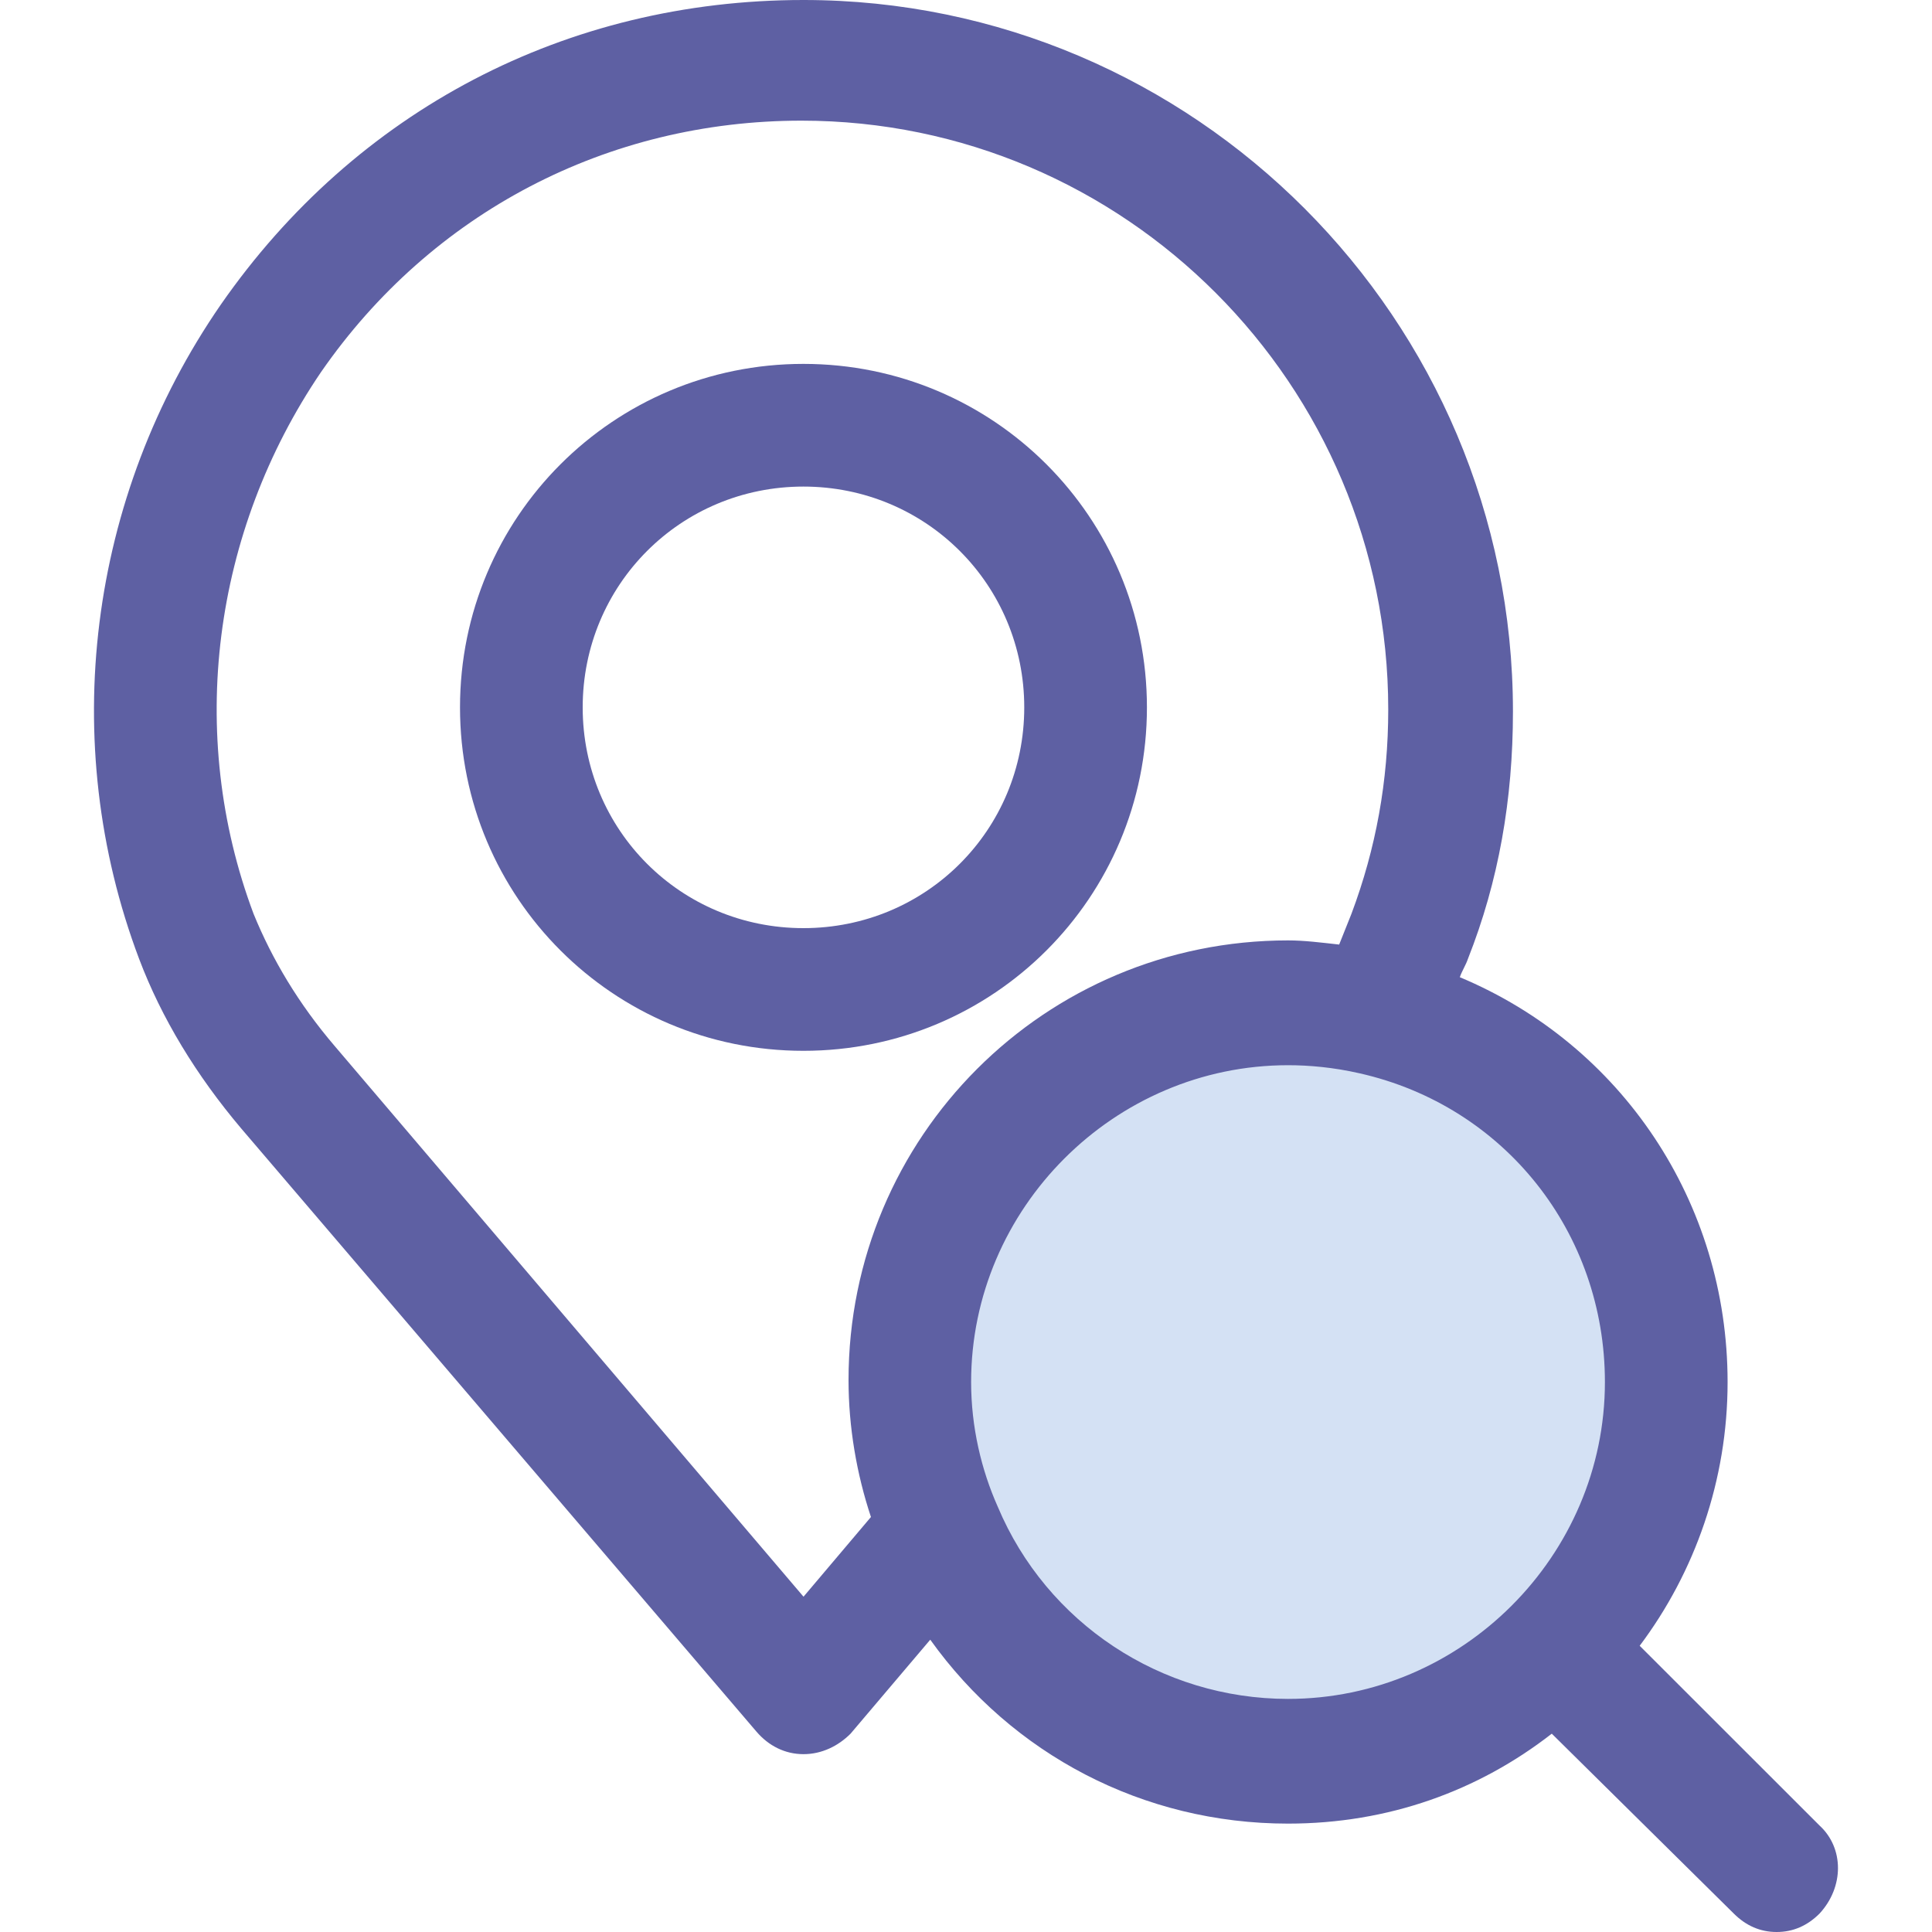
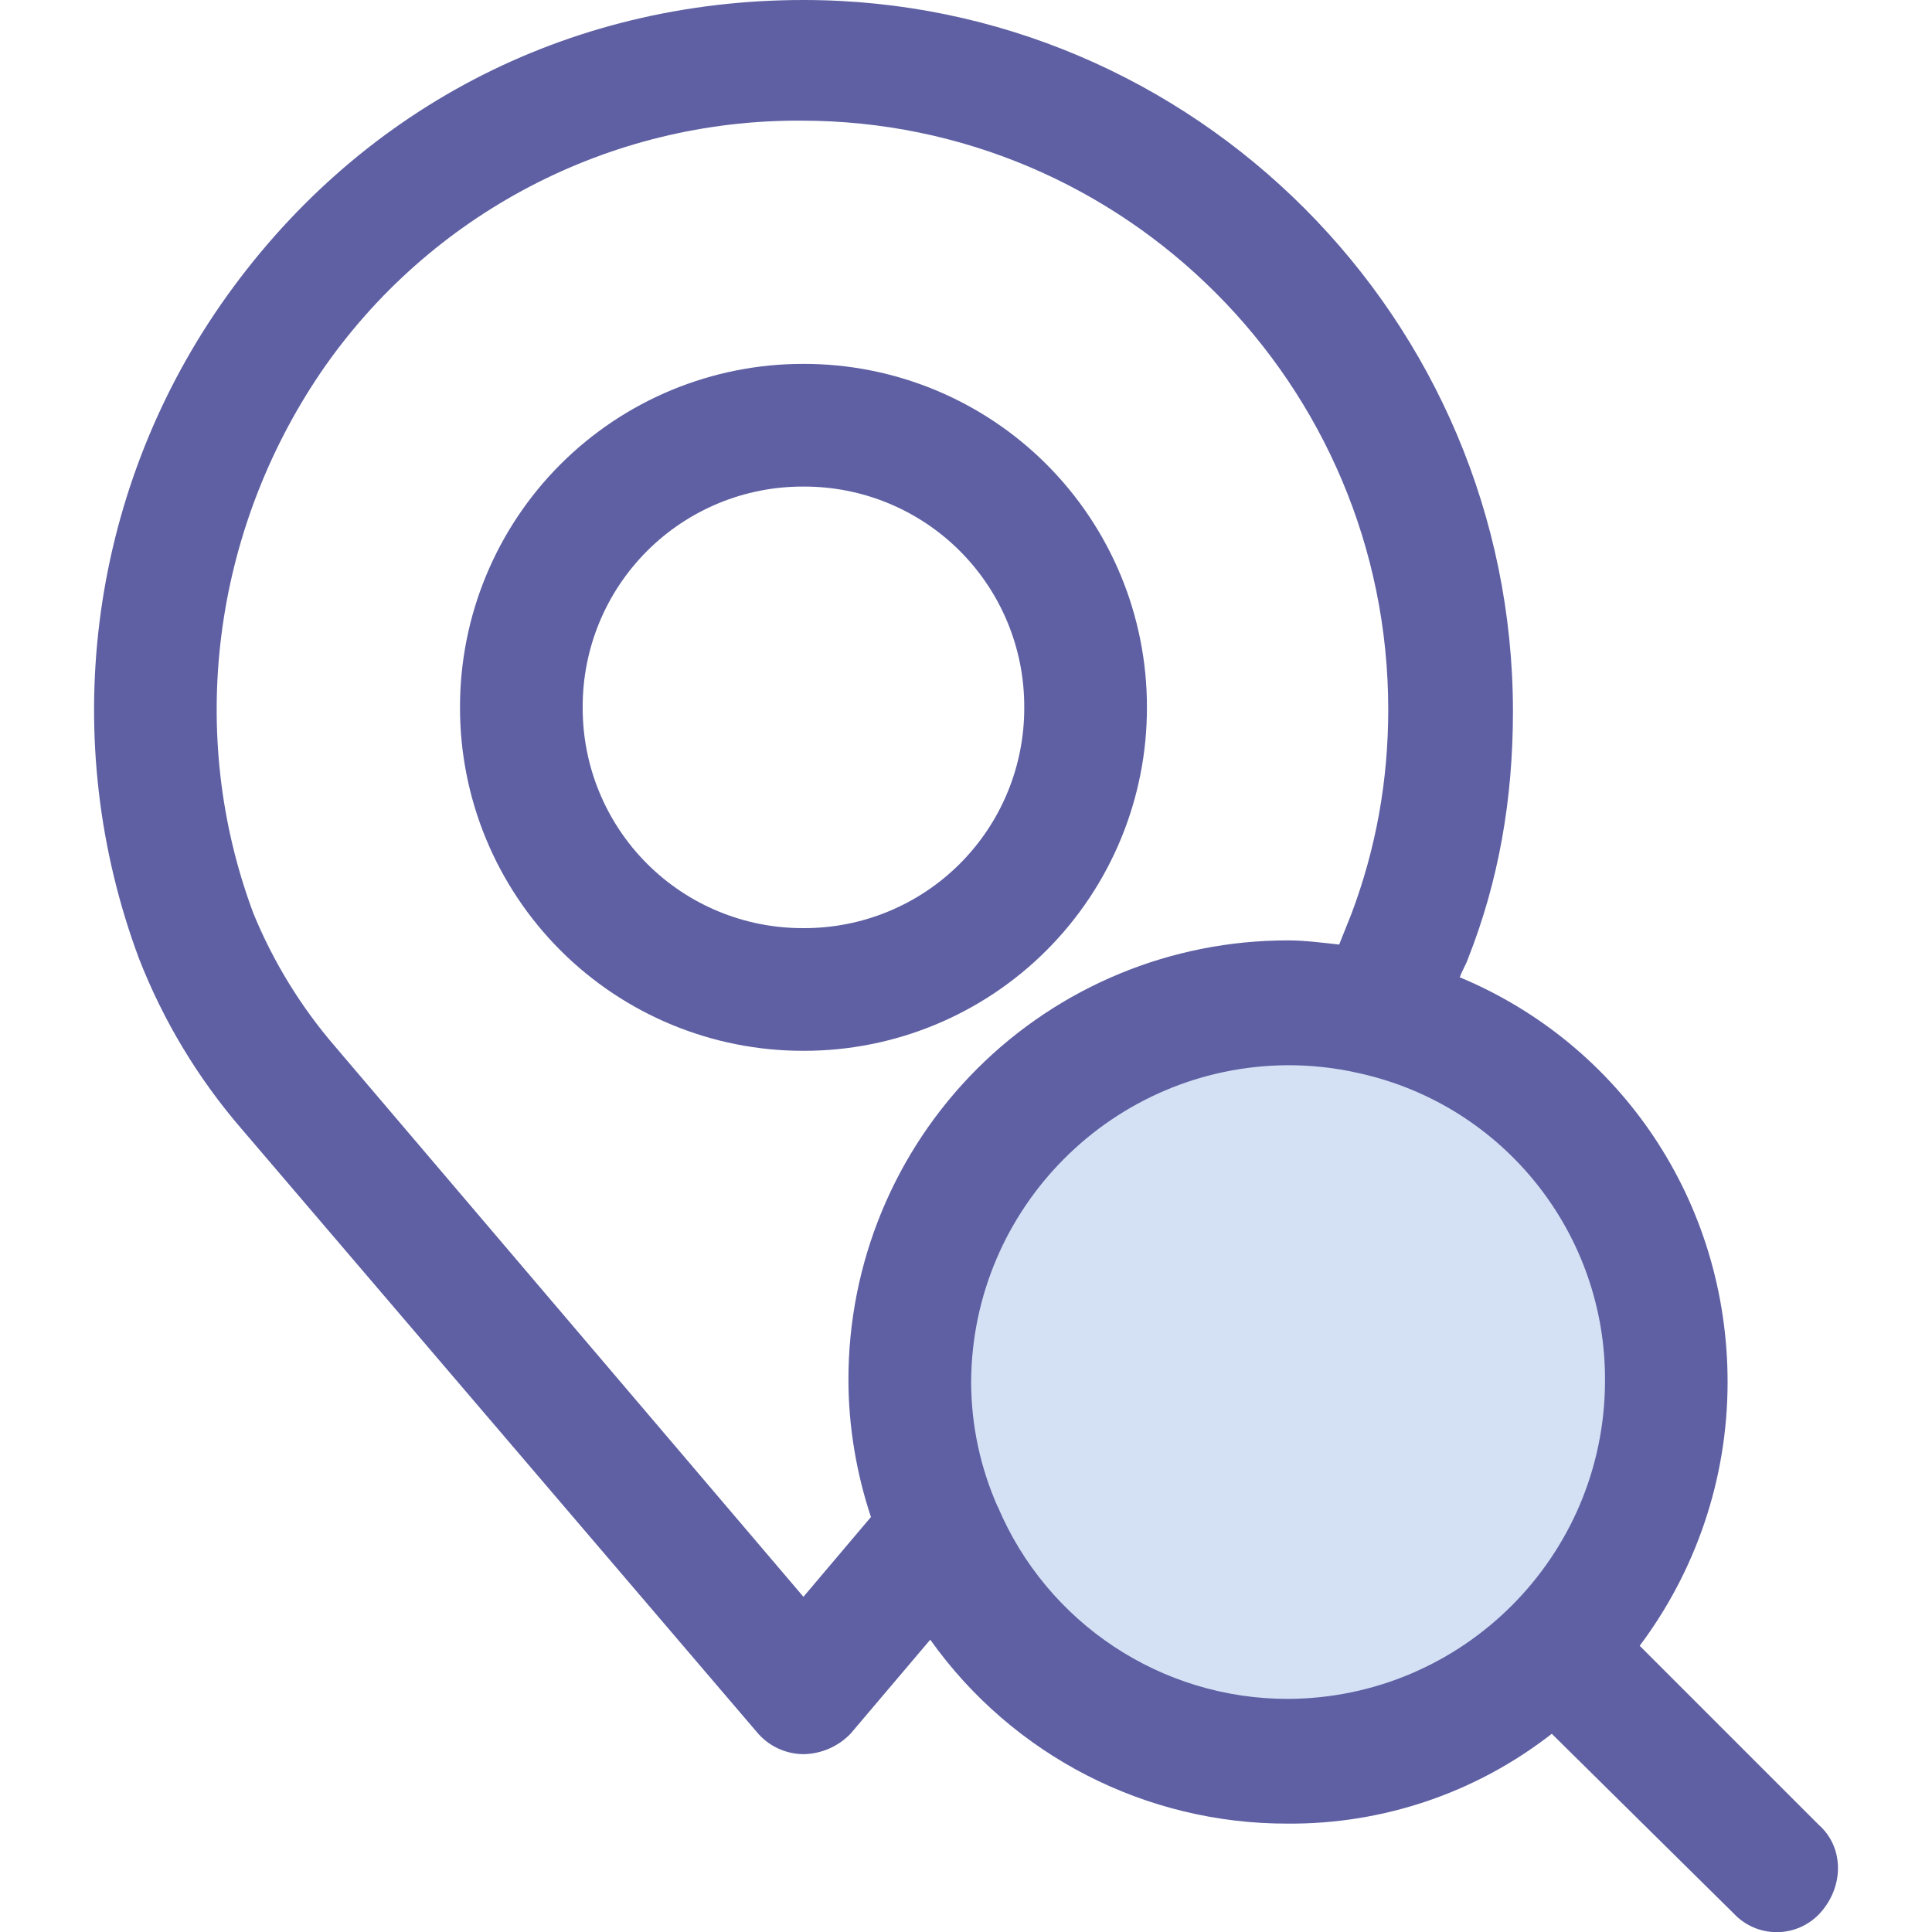
- <svg xmlns="http://www.w3.org/2000/svg" width="20" height="20" viewBox="0 0 20 20" fill="none">
-   <path d="M14.223 10.497C15.959 10.899 17.25 12.444 17.25 14.307C17.25 16.466 15.493 18.222 13.334 18.222C11.726 18.222 10.329 17.249 9.736 15.852C9.525 15.386 9.419 14.857 9.419 14.307C9.419 12.148 11.175 10.392 13.334 10.392C13.631 10.392 13.927 10.434 14.223 10.497Z" fill="#D4E1F4" />
-   <path d="M8.317 10.878C6.349 10.878 4.762 9.291 4.762 7.323C4.762 5.355 6.349 3.767 8.317 3.767C10.286 3.767 11.873 5.355 11.873 7.323C11.873 9.291 10.286 10.878 8.317 10.878ZM8.317 5.037C7.047 5.037 6.032 6.053 6.032 7.323C6.032 8.593 7.047 9.608 8.317 9.608C9.587 9.608 10.603 8.593 10.603 7.323C10.603 6.053 9.587 5.037 8.317 5.037Z" fill="#5E60A3" />
-   <path d="M18.837 18.899L16.974 17.037C17.546 16.275 17.884 15.323 17.884 14.307C17.884 12.444 16.784 10.815 15.112 10.116C15.133 10.053 15.175 9.989 15.196 9.926C15.514 9.122 15.662 8.275 15.662 7.365C15.662 3.302 12.36 0 8.318 0C5.863 0 3.683 1.143 2.286 3.153C0.911 5.143 0.593 7.683 1.44 9.926C1.672 10.54 2.032 11.132 2.498 11.683L7.831 17.926C7.958 18.074 8.127 18.159 8.318 18.159C8.508 18.159 8.678 18.074 8.805 17.947L9.63 16.974C10.477 18.159 11.831 18.878 13.334 18.878C14.371 18.878 15.302 18.54 16.064 17.947L17.948 19.809C18.075 19.936 18.223 20 18.392 20C18.561 20 18.709 19.936 18.836 19.809C19.09 19.534 19.09 19.132 18.837 18.899ZM8.318 16.529L3.471 10.836C3.09 10.392 2.815 9.926 2.625 9.46C1.926 7.598 2.202 5.503 3.323 3.852C4.466 2.201 6.286 1.249 8.297 1.249C11.641 1.249 14.371 3.979 14.371 7.344C14.371 8.085 14.244 8.783 13.99 9.46C13.948 9.566 13.905 9.672 13.863 9.778C13.672 9.757 13.503 9.735 13.334 9.735C10.815 9.735 8.784 11.767 8.784 14.286C8.784 14.773 8.868 15.259 9.016 15.704L8.318 16.529ZM10.329 15.598C10.329 15.598 10.307 15.598 10.329 15.598C10.159 15.217 10.053 14.773 10.053 14.307C10.053 12.508 11.535 11.027 13.334 11.027C13.546 11.027 13.8 11.048 14.075 11.111C15.577 11.45 16.614 12.762 16.614 14.307C16.614 16.106 15.133 17.587 13.334 17.587C12.022 17.587 10.836 16.804 10.329 15.598Z" fill="#5E60A3" />
+ <svg xmlns="http://www.w3.org/2000/svg" width="20" height="20" fill="none">
+   <path d="M14.223 10.497a3.905 3.905 0 013.027 3.81 3.92 3.92 0 01-3.916 3.915 3.91 3.91 0 01-3.598-2.37 3.737 3.737 0 01-.317-1.545 3.92 3.92 0 013.915-3.915c.297 0 .593.042.89.105z" fill="#D4E1F4" />
+   <path d="M8.317 10.878a3.55 3.55 0 01-3.555-3.555 3.55 3.55 0 013.555-3.556 3.55 3.55 0 013.556 3.556 3.55 3.55 0 01-3.556 3.555zm0-5.841a2.276 2.276 0 00-2.285 2.286 2.276 2.276 0 002.285 2.285 2.276 2.276 0 002.286-2.285 2.276 2.276 0 00-2.286-2.286z" fill="#5E60A3" />
+   <path d="M18.837 18.9l-1.863-1.863c.572-.762.91-1.714.91-2.73 0-1.863-1.1-3.492-2.772-4.19.02-.064.063-.128.084-.191.318-.804.466-1.65.466-2.56C15.662 3.301 12.36 0 8.318 0 5.863 0 3.683 1.143 2.286 3.153a7.362 7.362 0 00-.846 6.773 6.08 6.08 0 001.058 1.757l5.333 6.243a.633.633 0 00.487.233.69.69 0 00.487-.212l.825-.973a4.524 4.524 0 003.704 1.904 4.39 4.39 0 002.73-.93l1.884 1.861a.609.609 0 00.889 0c.253-.275.253-.677 0-.91zm-10.52-2.37l-4.846-5.694a5.043 5.043 0 01-.846-1.376c-.699-1.862-.423-3.957.698-5.608a5.982 5.982 0 014.974-2.603c3.344 0 6.074 2.73 6.074 6.095 0 .74-.127 1.44-.381 2.116l-.127.318c-.19-.021-.36-.043-.53-.043a4.543 4.543 0 00-4.55 4.55c0 .488.085.974.233 1.419l-.698.825zm2.011-.932s-.02 0 0 0a3.202 3.202 0 01-.275-1.291 3.297 3.297 0 013.28-3.28c.213 0 .466.02.742.084a3.244 3.244 0 012.54 3.196 3.297 3.297 0 01-3.281 3.28 3.258 3.258 0 01-3.005-1.99z" fill="#5E60A3" />
</svg>
